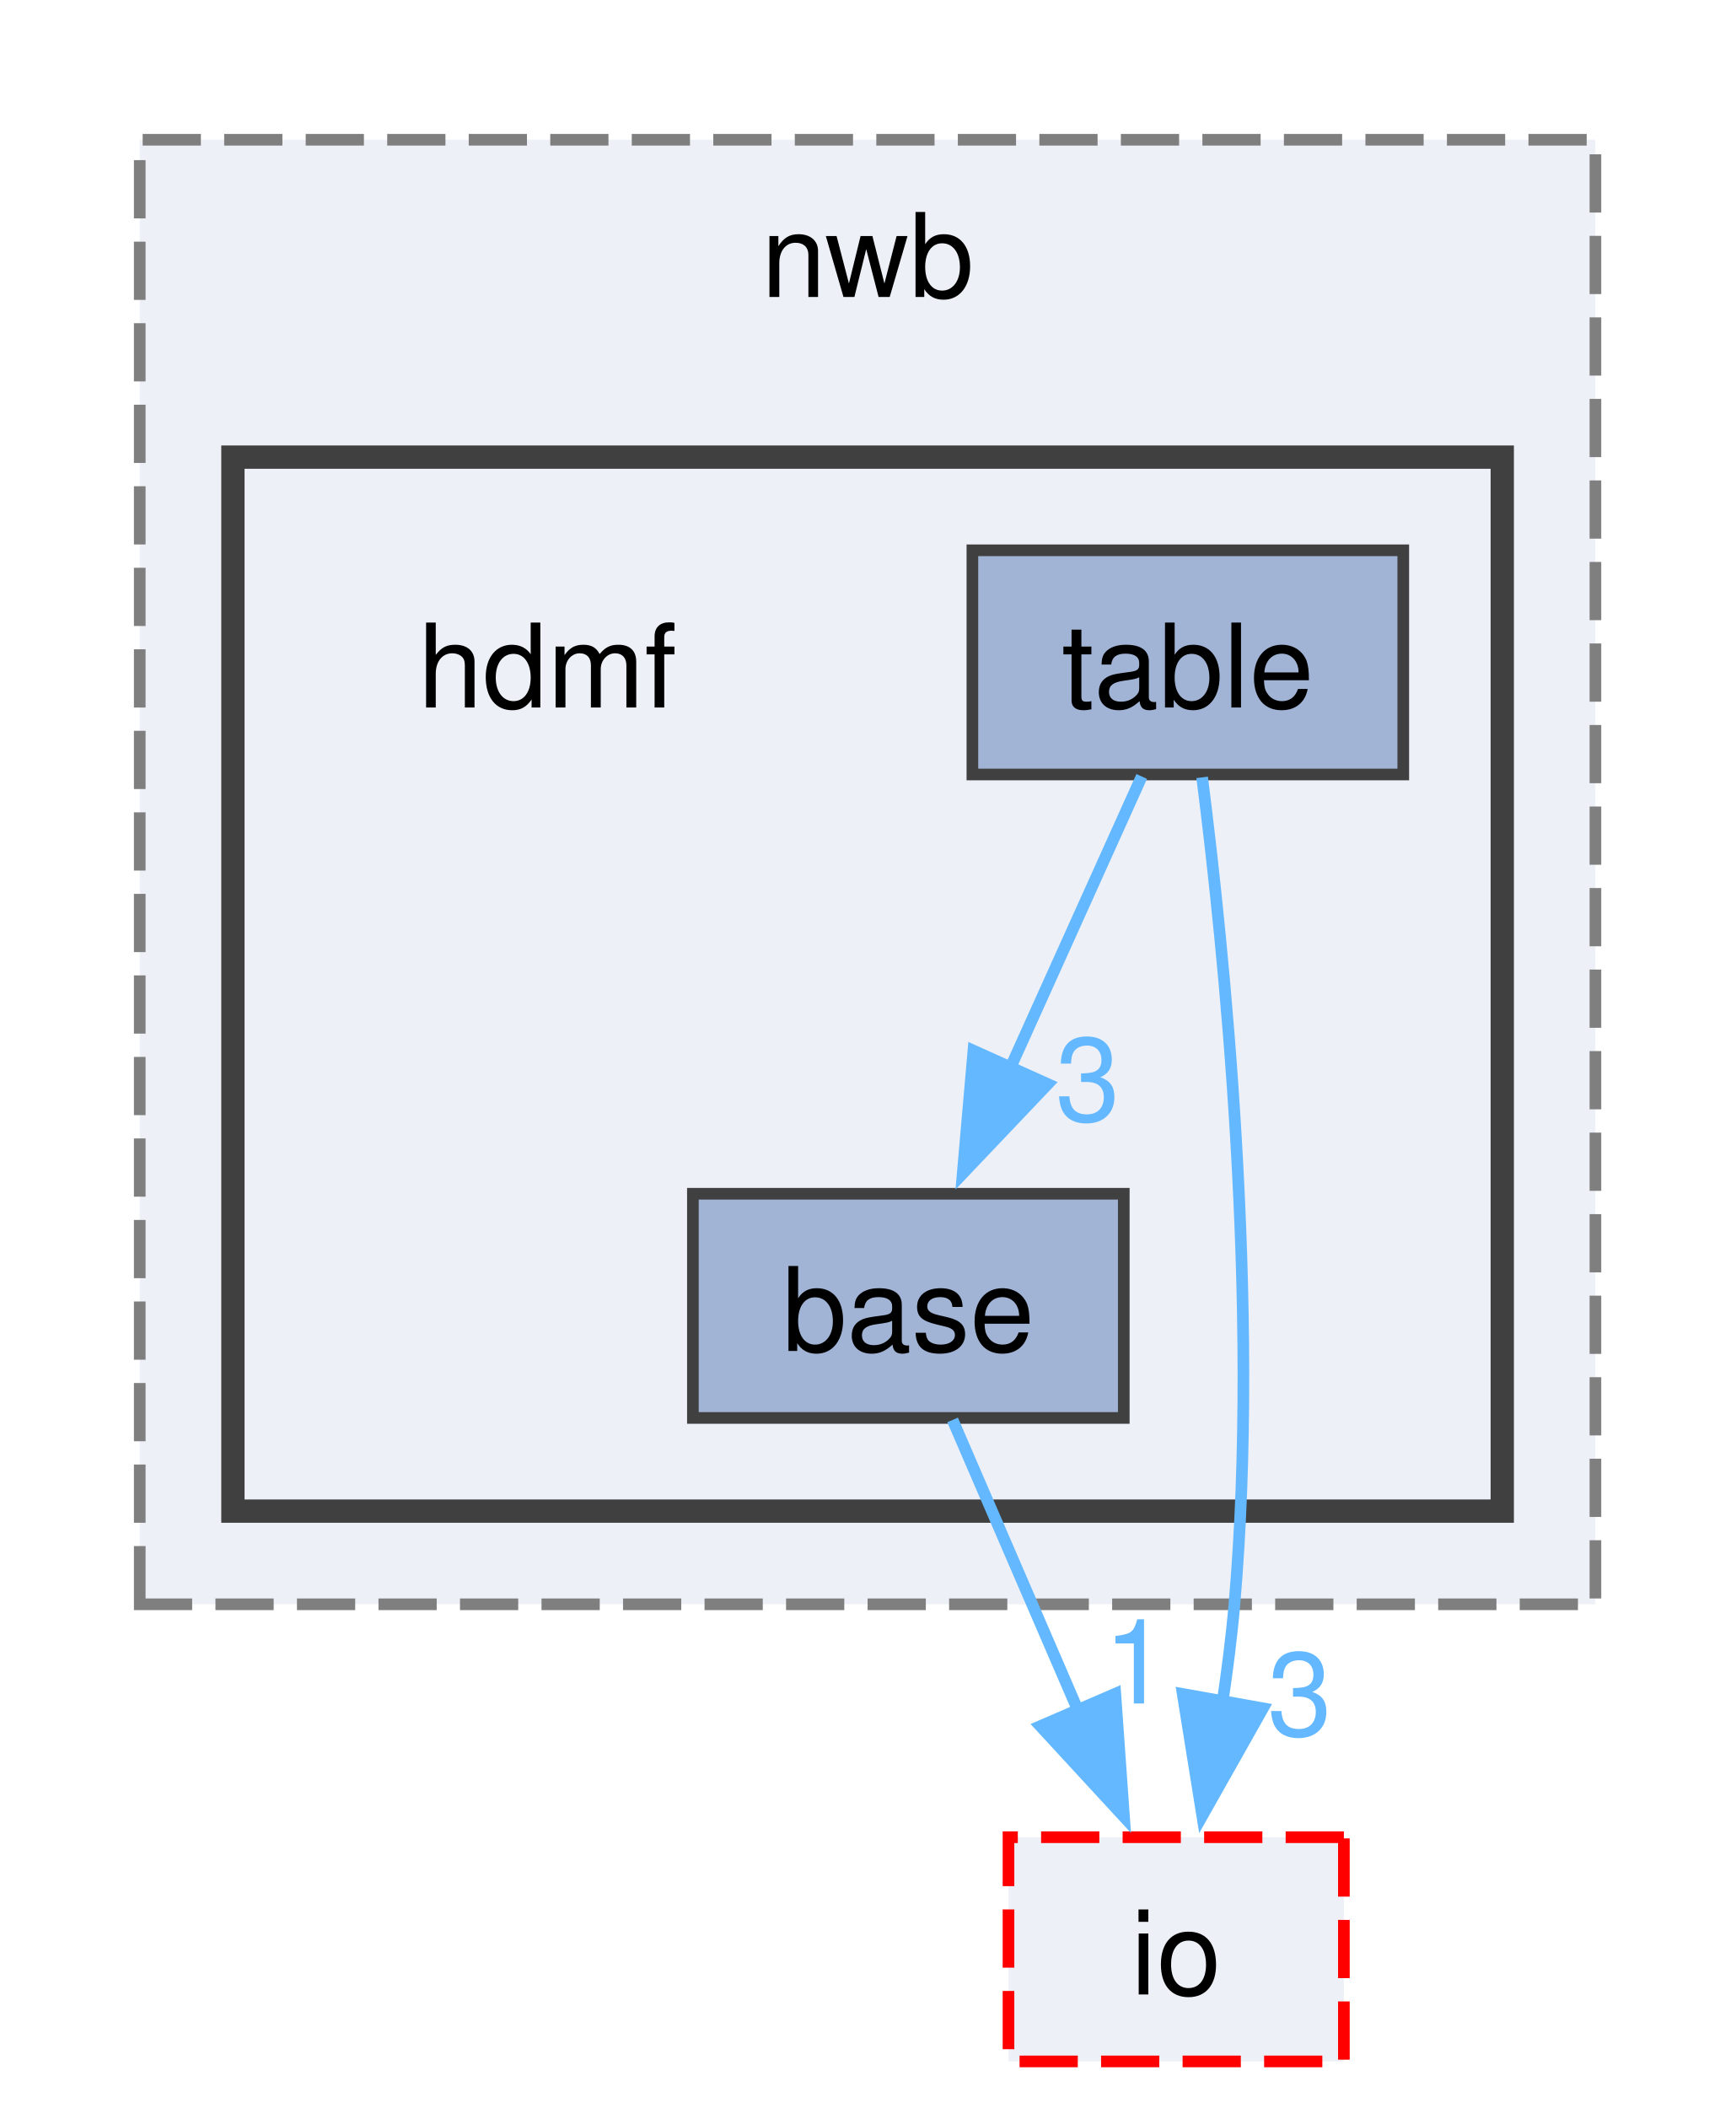
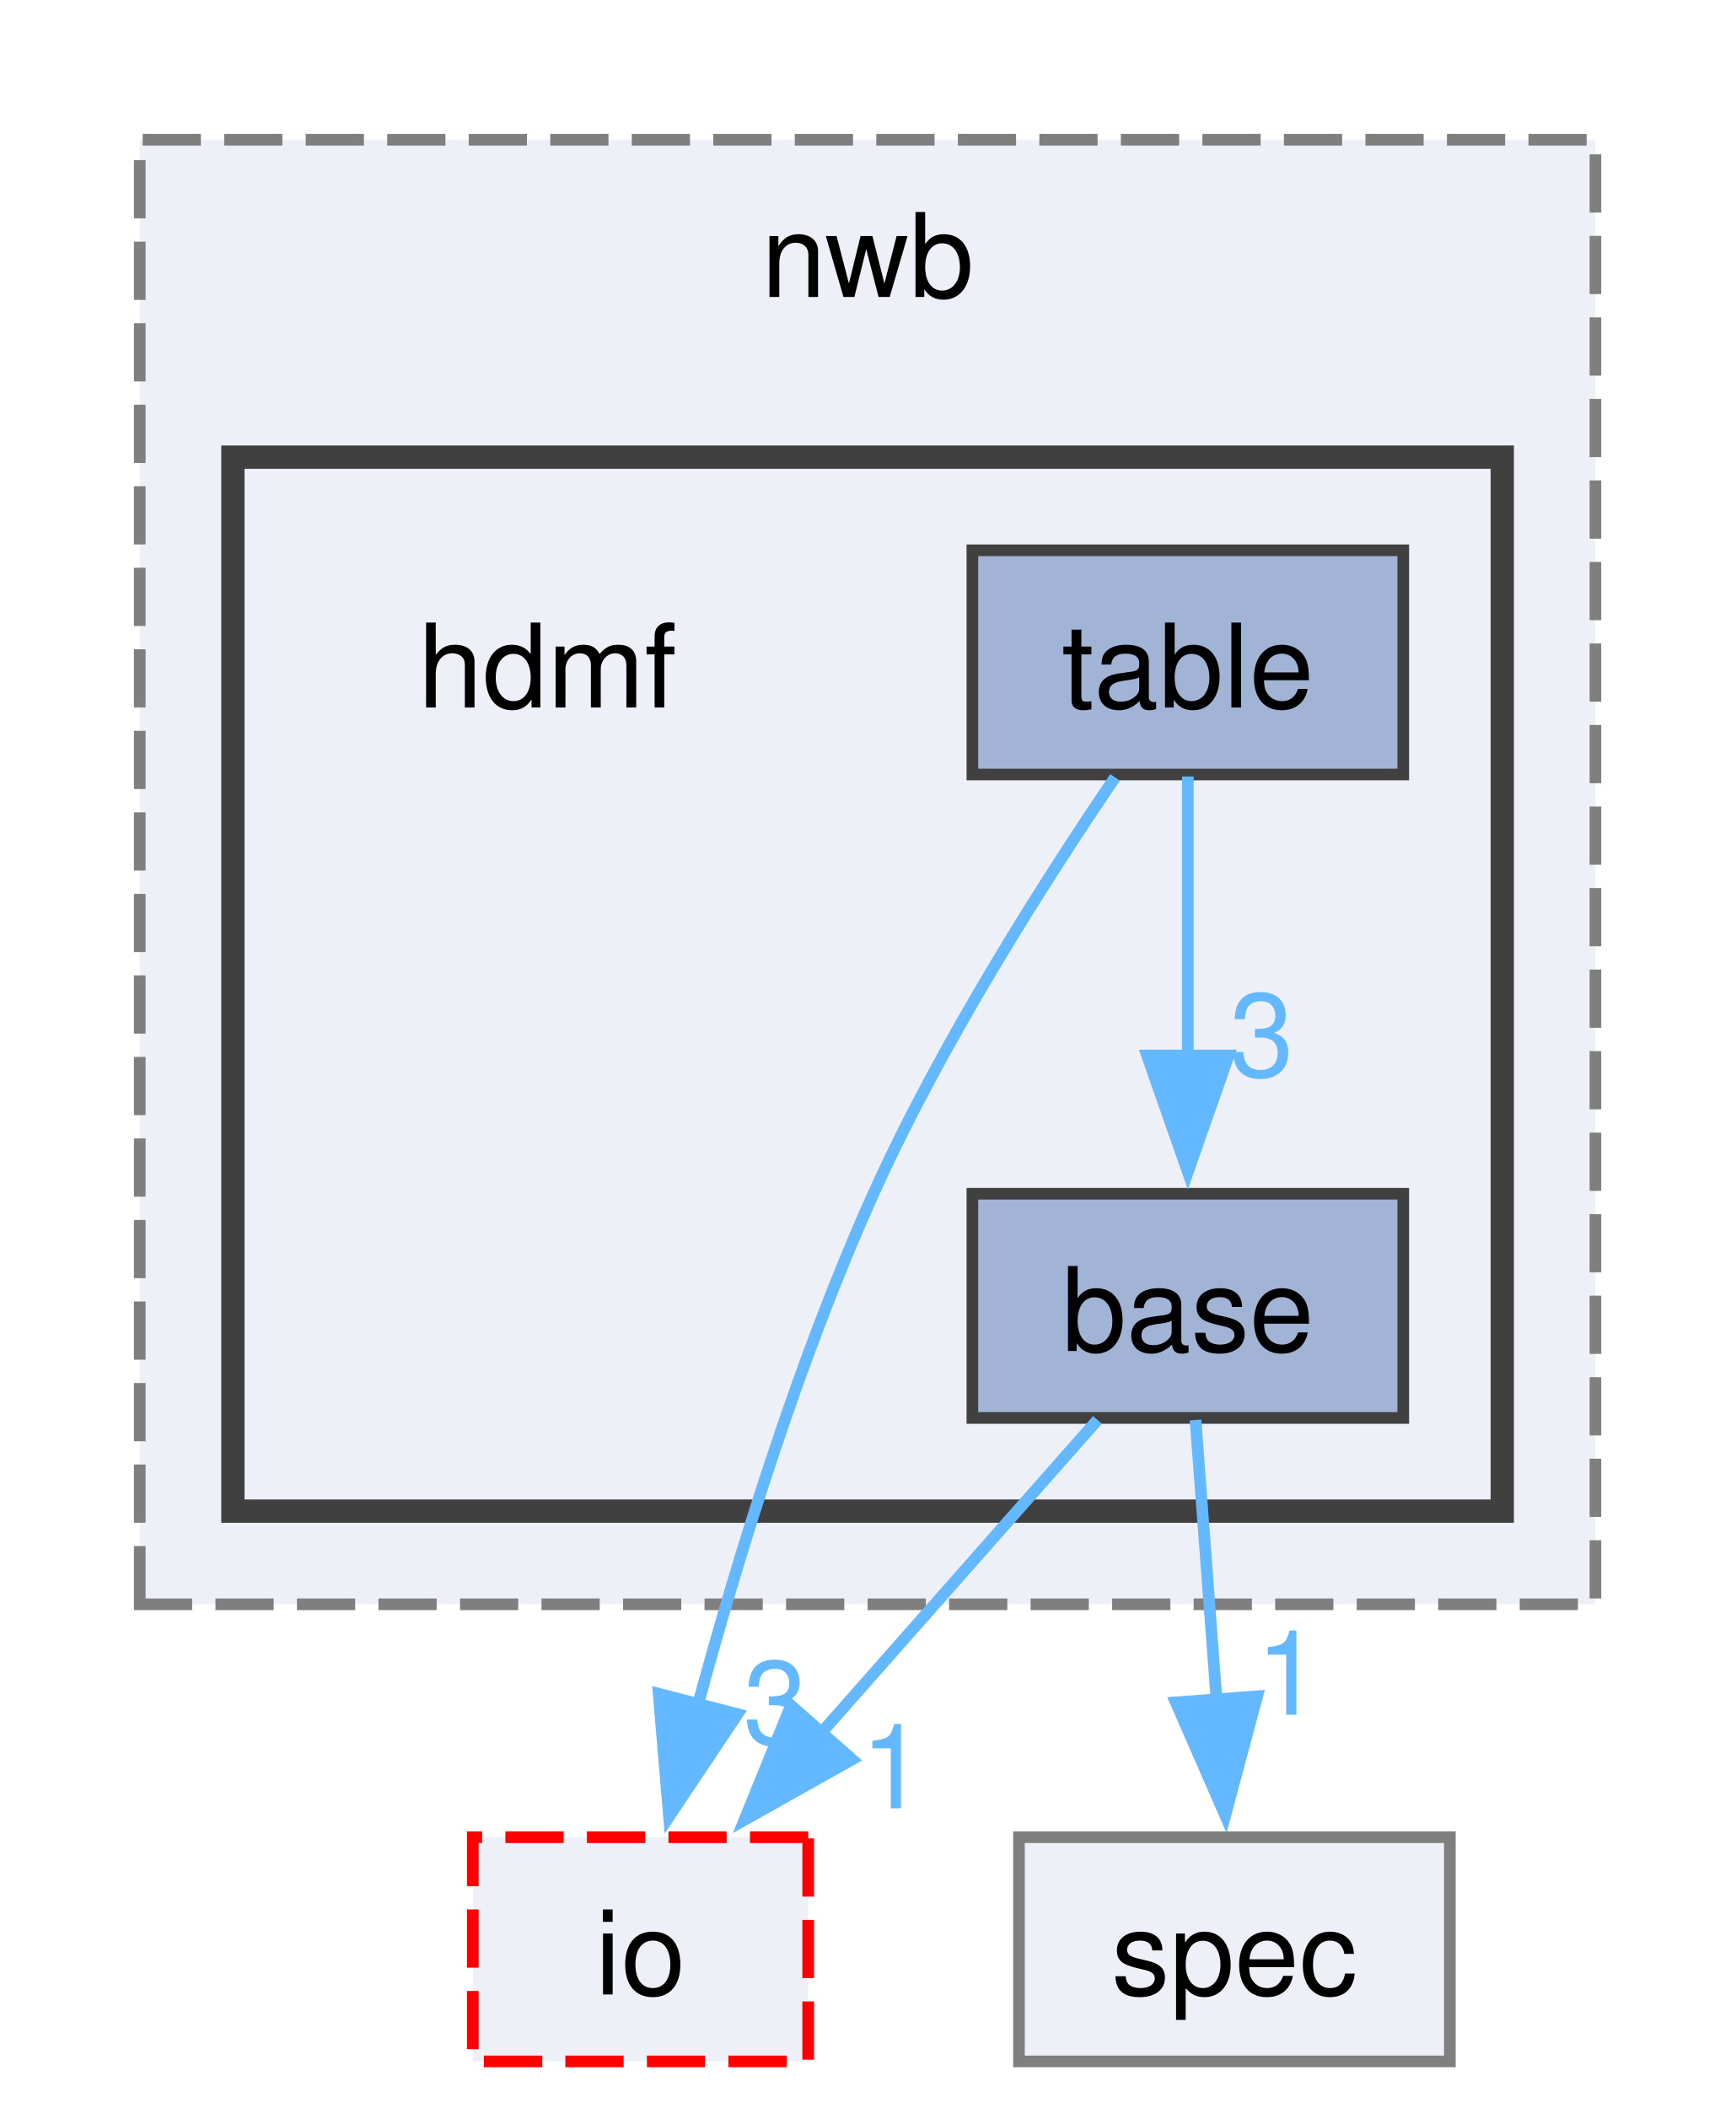
<svg xmlns="http://www.w3.org/2000/svg" xmlns:xlink="http://www.w3.org/1999/xlink" width="149pt" height="181pt" viewBox="0.00 0.00 149.00 181.00">
  <g id="graph0" class="graph" transform="scale(1 1) rotate(0) translate(4 177)">
    <g id="clust1" class="cluster">
      <g id="a_clust1">
        <a xlink:href="dir_3875c1e54b4d5fadc95eea4e5fdc191f.html" target="_top" xlink:title="nwb">
          <polygon fill="#edf0f7" stroke="#7f7f7f" stroke-dasharray="5,2" points="8,-39.25 8,-165 133,-165 133,-39.25 8,-39.25" />
          <text xml:space="preserve" text-anchor="middle" x="70.5" y="-151.5" font-family="Helvetica,sans-Serif" font-size="10.00">nwb</text>
        </a>
      </g>
    </g>
    <g id="clust2" class="cluster">
      <g id="a_clust2">
        <a xlink:href="dir_42a4622eeadeb301e554ade53994b57b.html" target="_top">
          <polygon fill="#edf0f7" stroke="#404040" stroke-width="2" points="16,-47.25 16,-137.75 125,-137.75 125,-47.25 16,-47.25" />
        </a>
      </g>
    </g>
    <g id="node1" class="node">
      <text xml:space="preserve" text-anchor="middle" x="43" y="-116.25" font-family="Helvetica,sans-Serif" font-size="10.00">hdmf</text>
    </g>
    <g id="node2" class="node">
      <g id="a_node2">
        <a xlink:href="dir_cdc33fc7e43c599f2cbe7e04a075e0e6.html" target="_top" xlink:title="base">
-           <polygon fill="#a2b4d6" stroke="#404040" points="92.5,-74.5 55.5,-74.5 55.5,-55.25 92.5,-55.25 92.5,-74.5" />
-           <text xml:space="preserve" text-anchor="middle" x="74" y="-61" font-family="Helvetica,sans-Serif" font-size="10.00">base</text>
+           <polygon fill="#a2b4d6" stroke="#404040" points="116.5,-74.5 79.5,-74.5 79.5,-55.25 116.5,-55.25 116.5,-74.5" />
+           <text xml:space="preserve" text-anchor="middle" x="98" y="-61" font-family="Helvetica,sans-Serif" font-size="10.00">base</text>
        </a>
      </g>
    </g>
    <g id="node4" class="node">
      <g id="a_node4">
        <a xlink:href="dir_c184e51c84f2c3f0345bbc8a0d75d3e1.html" target="_top" xlink:title="io">
-           <polygon fill="#edf0f7" stroke="red" stroke-dasharray="5,2" points="111.4,-19.25 82.6,-19.25 82.6,0 111.4,0 111.4,-19.25" />
-           <text xml:space="preserve" text-anchor="middle" x="97" y="-5.75" font-family="Helvetica,sans-Serif" font-size="10.00">io</text>
+           <polygon fill="#edf0f7" stroke="red" stroke-dasharray="5,2" points="65.4,-19.25 36.6,-19.25 36.6,0 65.4,0 65.4,-19.25" />
+           <text xml:space="preserve" text-anchor="middle" x="51" y="-5.75" font-family="Helvetica,sans-Serif" font-size="10.00">io</text>
        </a>
      </g>
    </g>
    <g id="edge1" class="edge">
      <g id="a_edge1">
        <a xlink:href="dir_000001_000009.html" target="_top">
-           <path fill="none" stroke="#63b8ff" d="M77.8,-55.08C80.74,-48.26 84.94,-38.56 88.65,-29.95" />
-           <polygon fill="#63b8ff" stroke="#63b8ff" points="91.77,-31.57 92.52,-21 85.34,-28.79 91.77,-31.57" />
+           <path fill="none" stroke="#63b8ff" d="M90.24,-55.08C83.81,-47.8 74.49,-37.23 66.54,-28.23" />
+           <polygon fill="#63b8ff" stroke="#63b8ff" points="69.17,-25.93 59.93,-20.74 63.92,-30.56 69.17,-25.93" />
        </a>
      </g>
      <g id="a_edge1-headlabel">
        <a xlink:href="dir_000001_000009.html" target="_top" xlink:title="1">
-           <text xml:space="preserve" text-anchor="middle" x="93.55" y="-30.73" font-family="Helvetica,sans-Serif" font-size="10.00" fill="#63b8ff">1</text>
+           <text xml:space="preserve" text-anchor="middle" x="72.68" y="-21.73" font-family="Helvetica,sans-Serif" font-size="10.00" fill="#63b8ff">1</text>
+         </a>
+       </g>
+     </g>
+     <g id="node5" class="node">
+       <g id="a_node5">
+         <a xlink:href="dir_f7b006e91d0dca03ab8c40dbc00ee65e.html" target="_top" xlink:title="spec">
+           <polygon fill="#edf0f7" stroke="#7f7f7f" points="120.5,-19.25 83.5,-19.25 83.5,0 120.5,0 120.5,-19.25" />
+           <text xml:space="preserve" text-anchor="middle" x="102" y="-5.75" font-family="Helvetica,sans-Serif" font-size="10.00">spec</text>
+         </a>
+       </g>
+     </g>
+     <g id="edge2" class="edge">
+       <g id="a_edge2">
+         <a xlink:href="dir_000001_000013.html" target="_top">
+           <path fill="none" stroke="#63b8ff" d="M98.66,-55.08C99.16,-48.49 99.85,-39.21 100.48,-30.82" />
+           <polygon fill="#63b8ff" stroke="#63b8ff" points="103.95,-31.35 101.21,-21.12 96.97,-30.83 103.95,-31.35" />
+         </a>
+       </g>
+       <g id="a_edge2-headlabel">
+         <a xlink:href="dir_000001_000013.html" target="_top" xlink:title="1">
+           <text xml:space="preserve" text-anchor="middle" x="106.63" y="-29.77" font-family="Helvetica,sans-Serif" font-size="10.00" fill="#63b8ff">1</text>
        </a>
      </g>
    </g>
    <g id="node3" class="node">
      <g id="a_node3">
        <a xlink:href="dir_99e6fde91b86c80536edbf2eeb5846bb.html" target="_top" xlink:title="table">
          <polygon fill="#a2b4d6" stroke="#404040" points="116.5,-129.75 79.5,-129.75 79.5,-110.5 116.5,-110.5 116.5,-129.75" />
          <text xml:space="preserve" text-anchor="middle" x="98" y="-116.25" font-family="Helvetica,sans-Serif" font-size="10.00">table</text>
        </a>
      </g>
    </g>
+     <g id="edge4" class="edge">
+       <g id="a_edge4">
+         <a xlink:href="dir_000015_000001.html" target="_top">
+           <path fill="none" stroke="#63b8ff" d="M98,-110.33C98,-103.82 98,-94.67 98,-86.37" />
+           <polygon fill="#63b8ff" stroke="#63b8ff" points="101.5,-86.37 98,-76.37 94.5,-86.37 101.5,-86.37" />
+         </a>
+       </g>
+       <g id="a_edge4-headlabel">
+         <a xlink:href="dir_000015_000001.html" target="_top" xlink:title="3">
+           <text xml:space="preserve" text-anchor="middle" x="104.34" y="-84.58" font-family="Helvetica,sans-Serif" font-size="10.00" fill="#63b8ff">3</text>
+         </a>
+       </g>
+     </g>
    <g id="edge3" class="edge">
      <g id="a_edge3">
-         <a xlink:href="dir_000015_000001.html" target="_top">
-           <path fill="none" stroke="#63b8ff" d="M94.04,-110.33C90.96,-103.51 86.59,-93.81 82.71,-85.2" />
-           <polygon fill="#63b8ff" stroke="#63b8ff" points="85.97,-83.92 78.67,-76.24 79.59,-86.79 85.97,-83.92" />
+         <a xlink:href="dir_000015_000009.html" target="_top">
+           <path fill="none" stroke="#63b8ff" d="M91.75,-110.25C85.79,-101.48 76.88,-87.54 71,-74.5 64.55,-60.21 59.35,-43.25 55.87,-30.39" />
+           <polygon fill="#63b8ff" stroke="#63b8ff" points="59.33,-29.82 53.45,-21.02 52.56,-31.57 59.33,-29.82" />
        </a>
      </g>
      <g id="a_edge3-headlabel">
-         <a xlink:href="dir_000015_000001.html" target="_top" xlink:title="3">
-           <text xml:space="preserve" text-anchor="middle" x="89.41" y="-80.77" font-family="Helvetica,sans-Serif" font-size="10.00" fill="#63b8ff">3</text>
-         </a>
-       </g>
-     </g>
-     <g id="edge2" class="edge">
-       <g id="a_edge2">
-         <a xlink:href="dir_000015_000009.html" target="_top">
-           <path fill="none" stroke="#63b8ff" d="M99.23,-110.25C101.11,-95.49 104.23,-64.98 102,-39.25 101.76,-36.45 101.38,-33.52 100.95,-30.63" />
-           <polygon fill="#63b8ff" stroke="#63b8ff" points="104.45,-30.32 99.24,-21.09 97.56,-31.55 104.45,-30.32" />
-         </a>
-       </g>
-       <g id="a_edge2-headlabel">
        <a xlink:href="dir_000015_000009.html" target="_top" xlink:title="3">
-           <text xml:space="preserve" text-anchor="middle" x="107.61" y="-27.99" font-family="Helvetica,sans-Serif" font-size="10.00" fill="#63b8ff">3</text>
+           <text xml:space="preserve" text-anchor="middle" x="62.6" y="-27.26" font-family="Helvetica,sans-Serif" font-size="10.00" fill="#63b8ff">3</text>
        </a>
      </g>
    </g>
  </g>
</svg>
